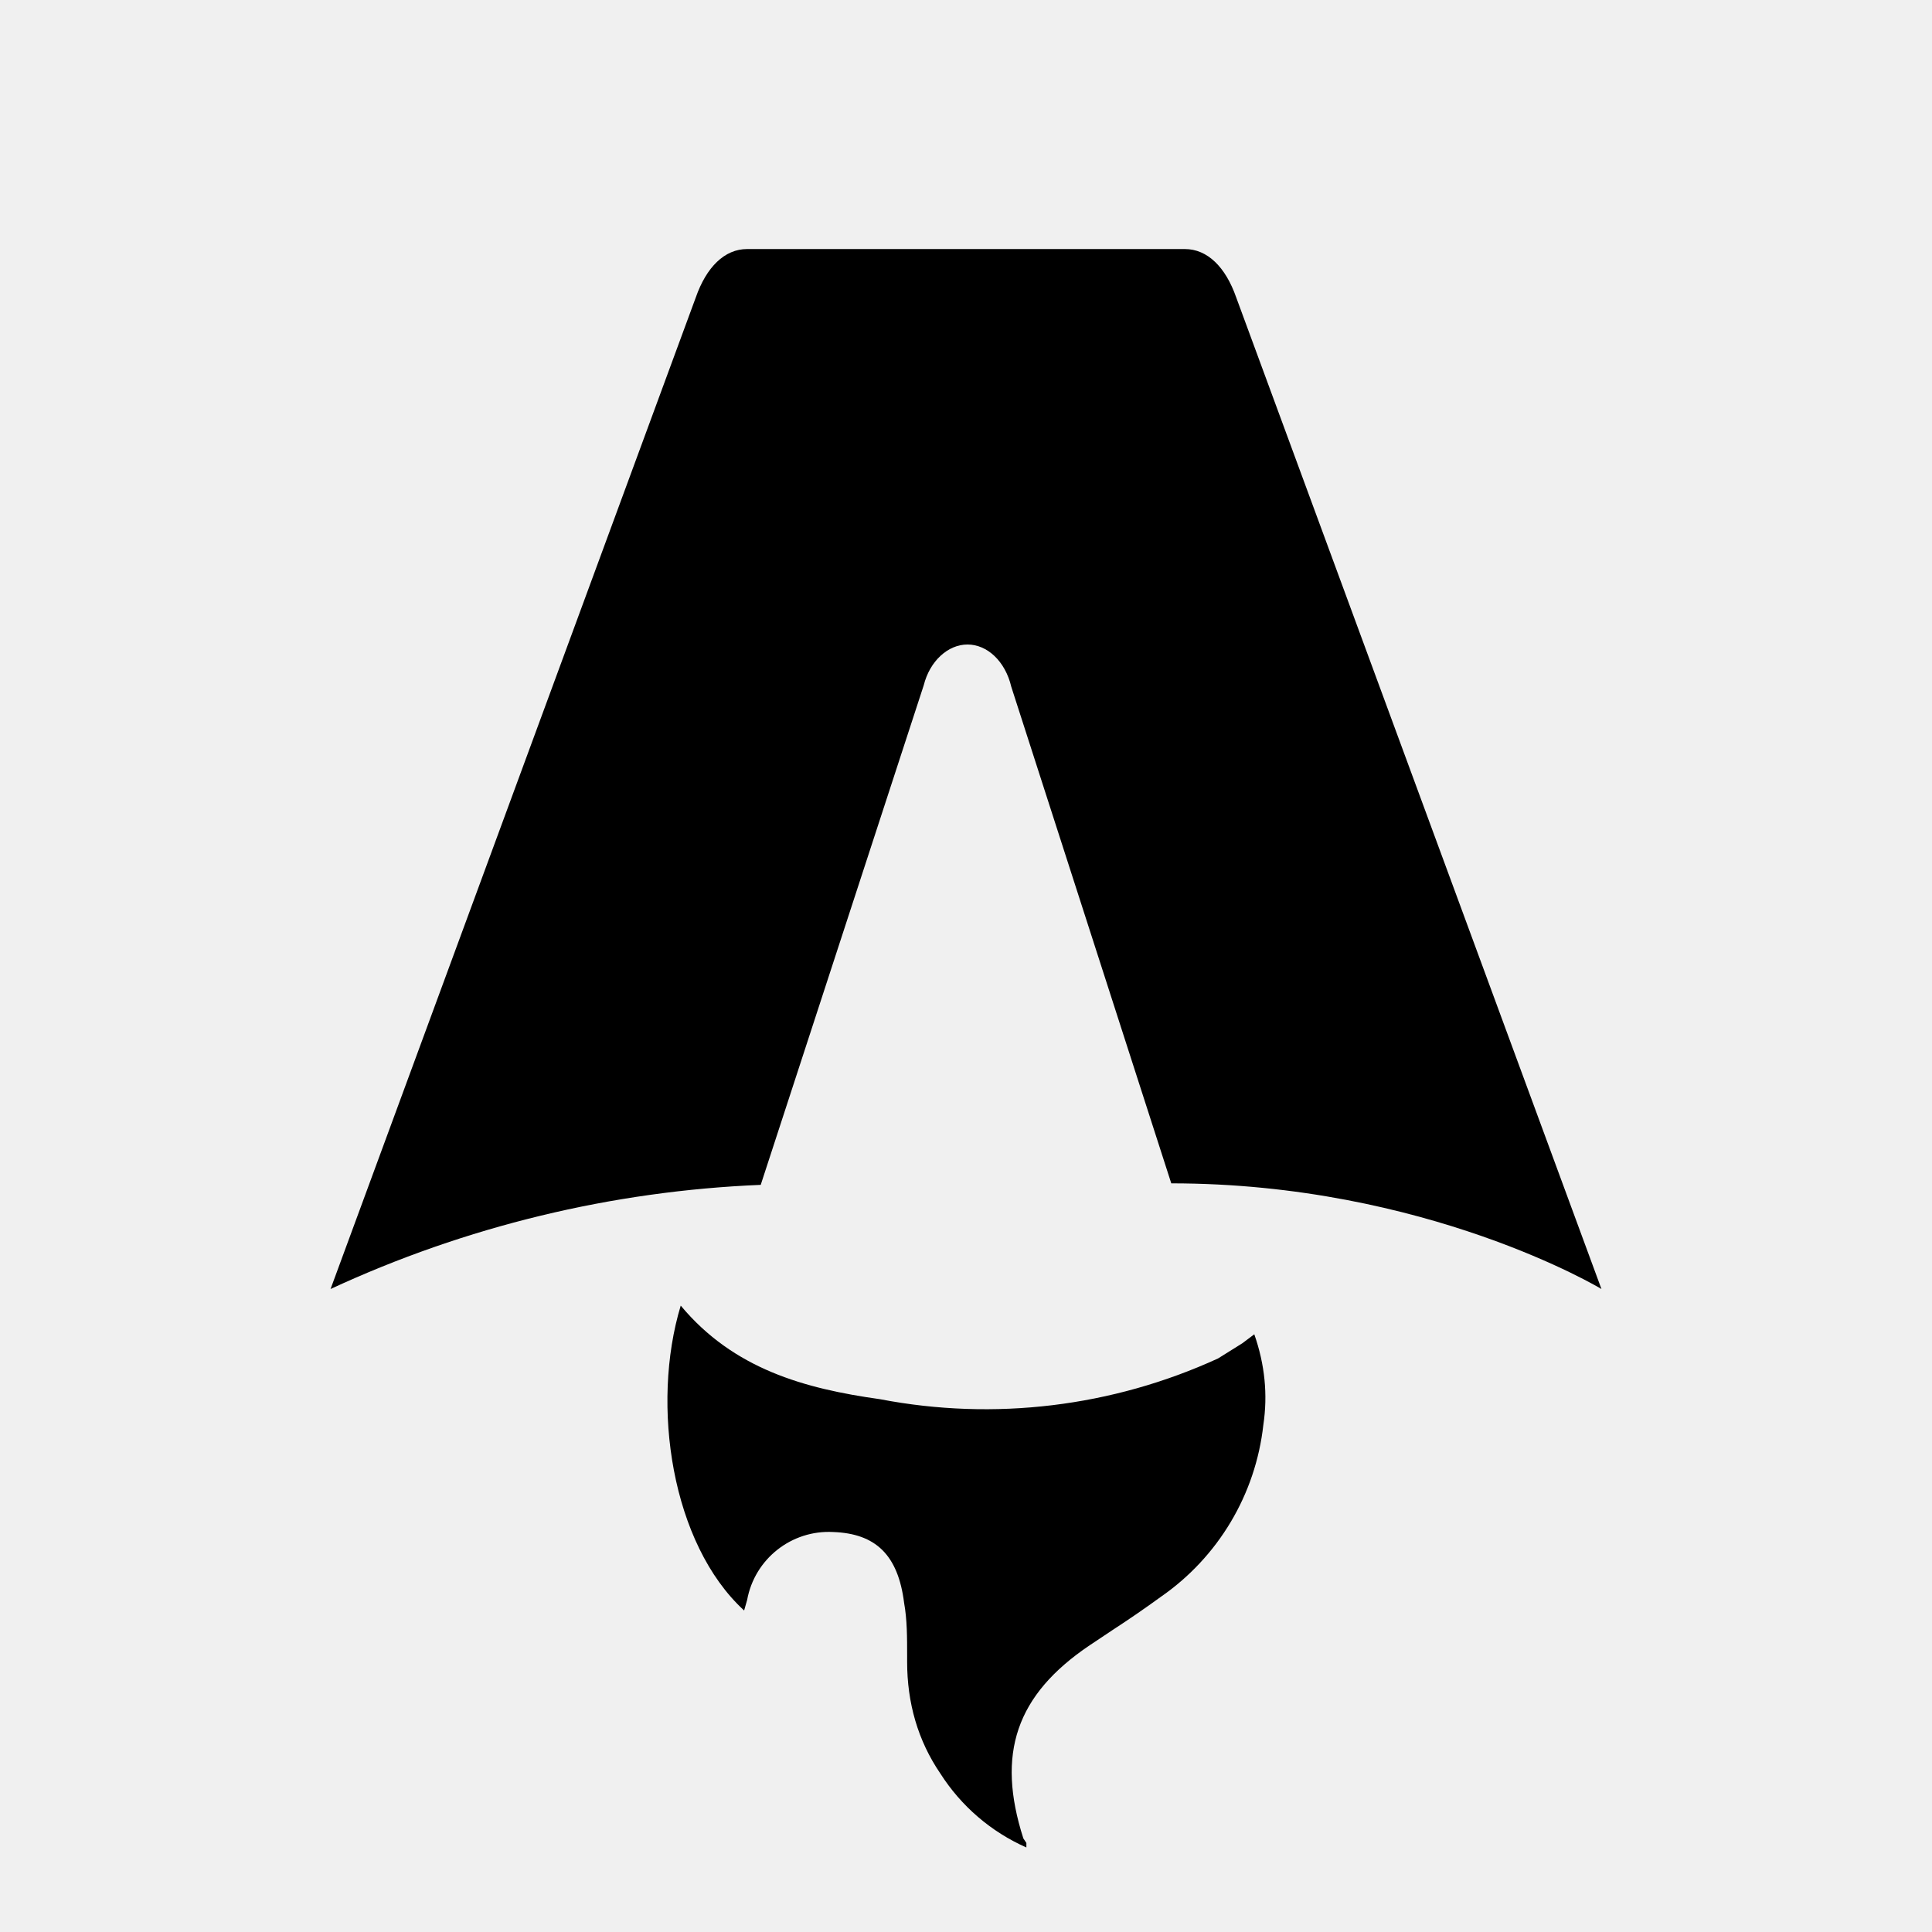
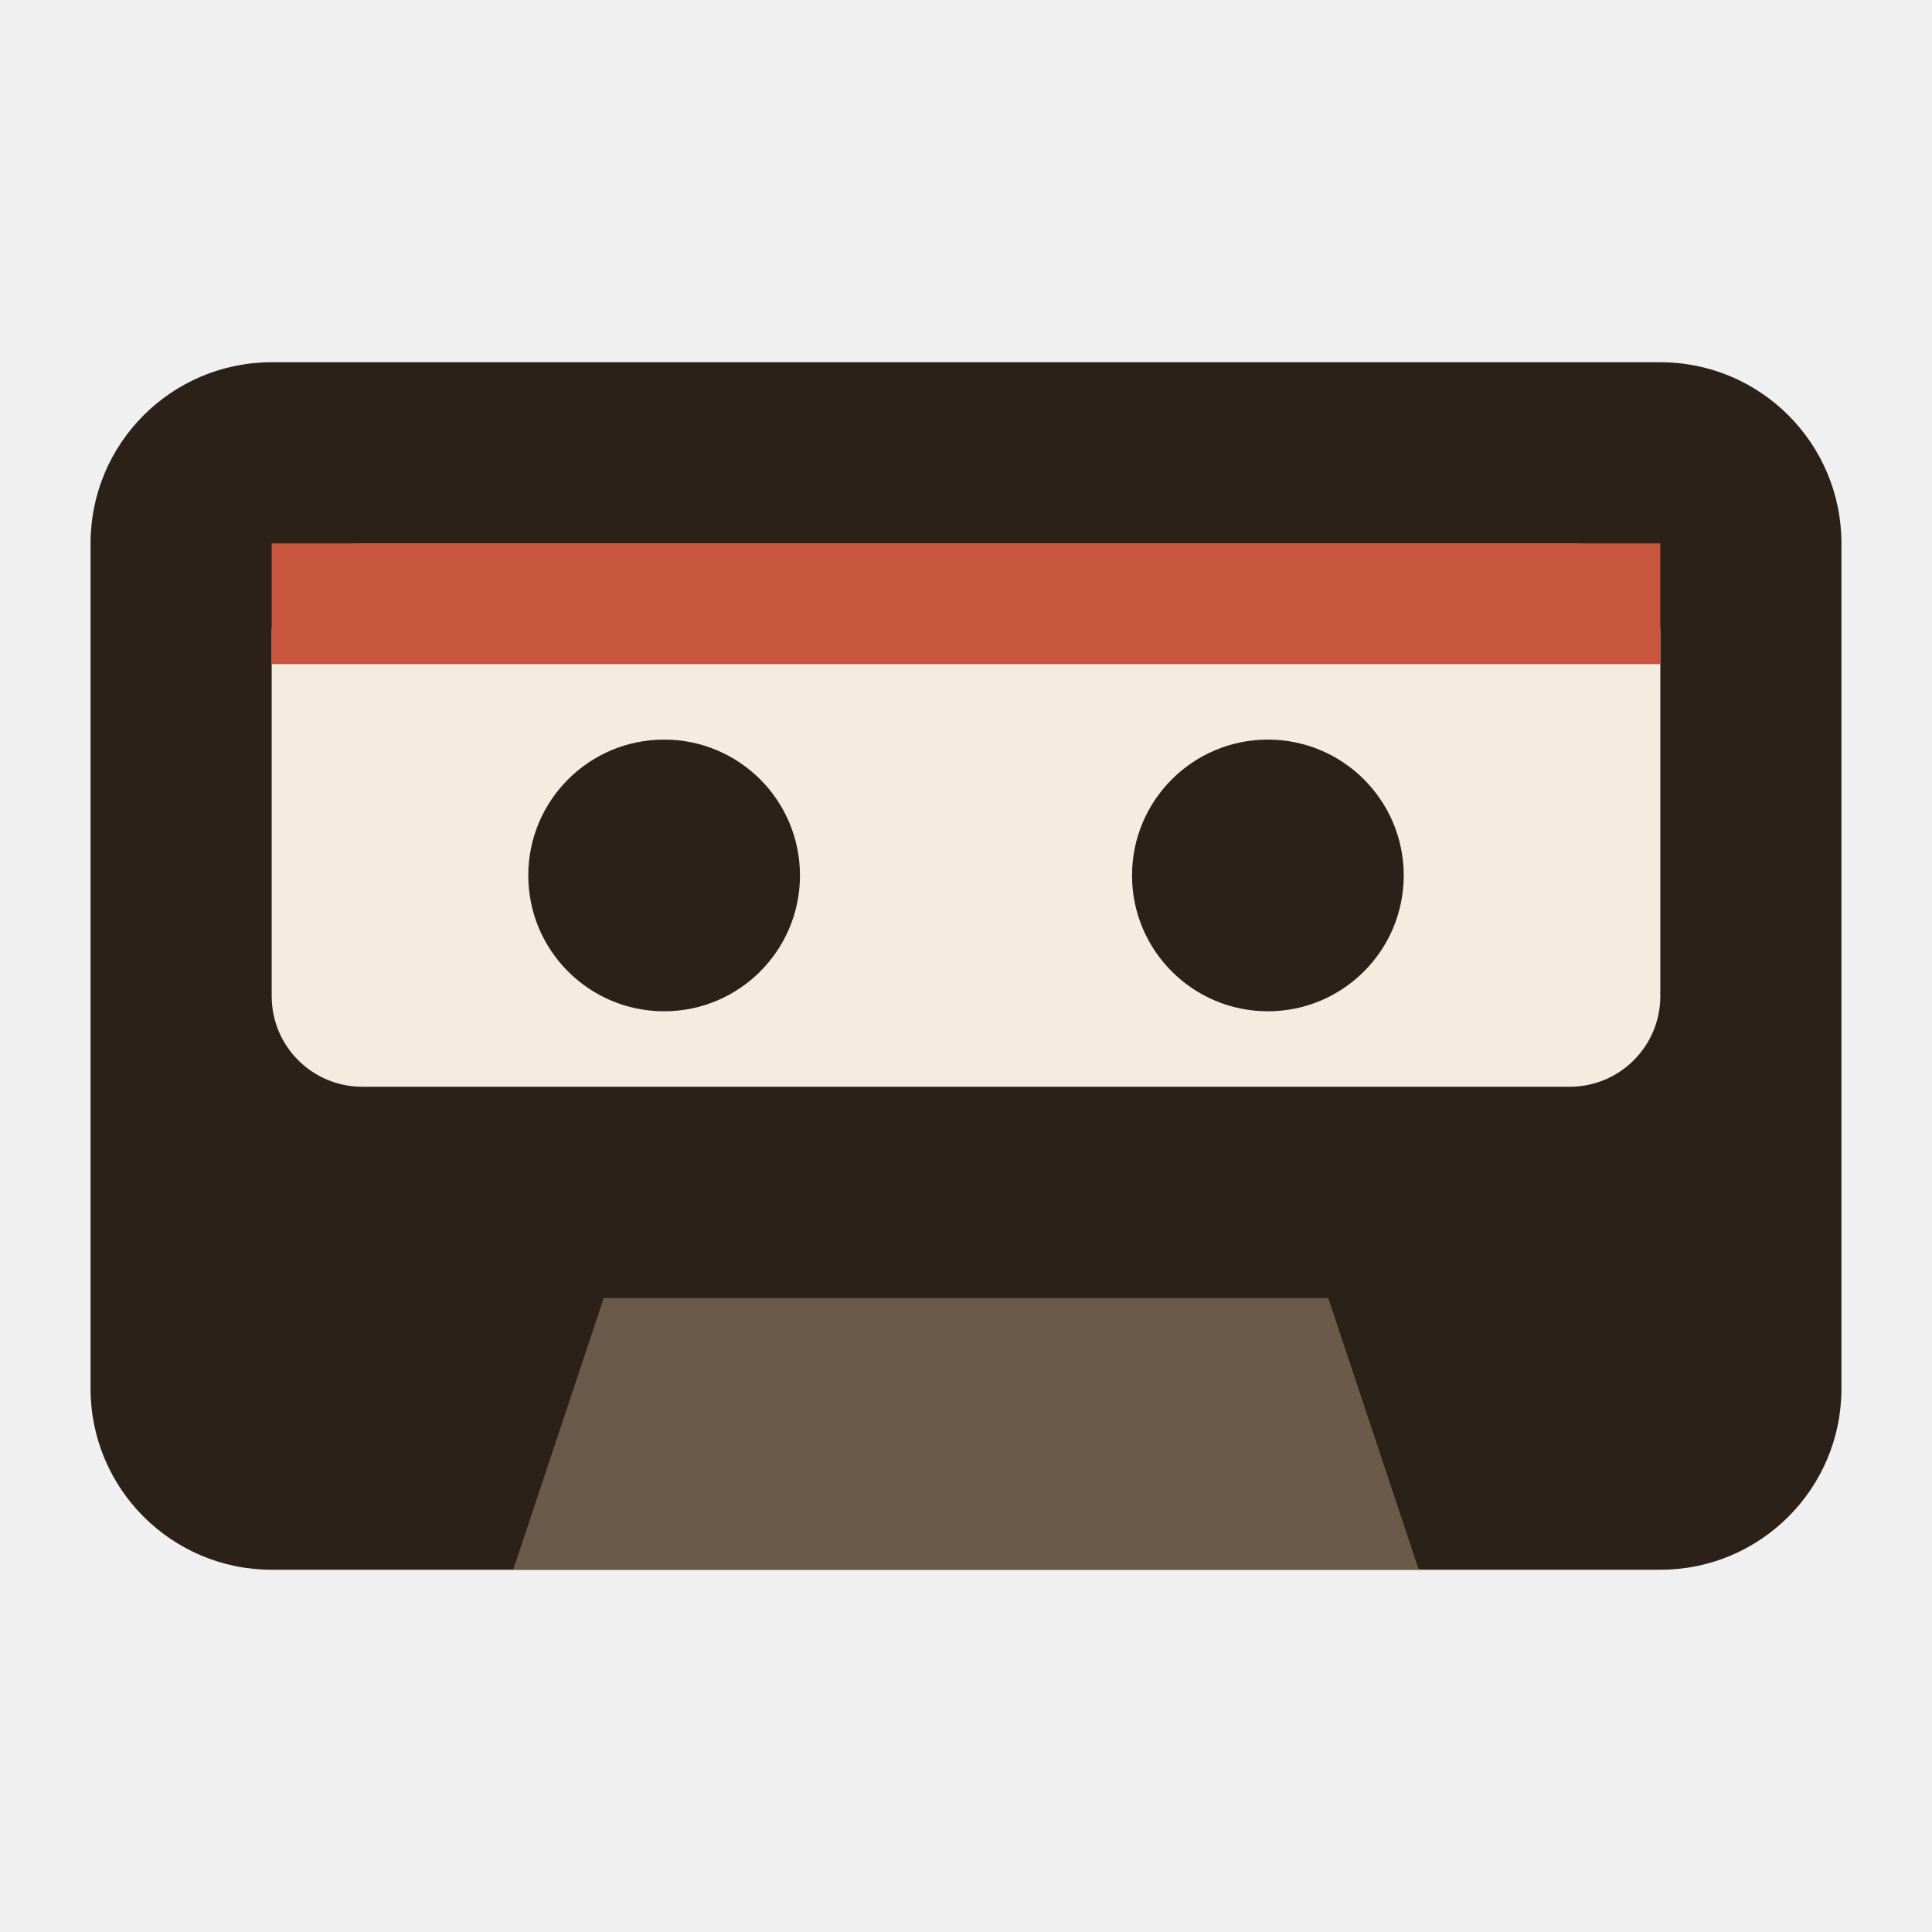
- <svg xmlns="http://www.w3.org/2000/svg" fill="none" viewBox="0 0 128 128">
-   <path d="M50.4 78.5a75.1 75.1 0 0 0-28.5 6.9l24.2-65.7c.7-2 1.9-3.2 3.4-3.2h29c1.5 0 2.7 1.2 3.4 3.2l24.2 65.7s-11.6-7-28.5-7L67 45.5c-.4-1.7-1.6-2.8-2.9-2.8-1.3 0-2.5 1.1-2.9 2.7L50.4 78.5Zm-1.1 28.2Zm-4.2-20.2c-2 6.6-.6 15.8 4.2 20.2a17.5 17.5 0 0 1 .2-.7 5.5 5.5 0 0 1 5.7-4.5c2.8.1 4.3 1.5 4.7 4.7.2 1.1.2 2.3.2 3.5v.4c0 2.7.7 5.2 2.2 7.4a13 13 0 0 0 5.7 4.9v-.3l-.2-.3c-1.8-5.6-.5-9.5 4.4-12.8l1.5-1a73 73 0 0 0 3.2-2.2 16 16 0 0 0 6.8-11.4c.3-2 .1-4-.6-6l-.8.6-1.6 1a37 37 0 0 1-22.4 2.7c-5-.7-9.7-2-13.2-6.2Z" />
-   <style>
-         path { fill: #000; }
-         @media (prefers-color-scheme: dark) {
-             path { fill: #FFF; }
-         }
-     </style>
+ <svg xmlns="http://www.w3.org/2000/svg" viewBox="0 0 32 32">
+   <rect x="1.5" y="6" width="29" height="20" rx="3" fill="#2b2118" />
+   <rect x="4.5" y="9" width="23" height="9" rx="1.5" fill="#f3ecdf" />
+   <rect x="4.5" y="9" width="23" height="2" fill="#c8553d" />
+   <circle cx="11" cy="14.5" r="2.25" fill="#2b2118" />
+   <circle cx="21" cy="14.5" r="2.25" fill="#2b2118" />
+   <path d="M8.5 26 10 21.5h12l1.5 4.5z" fill="#6b5a4a" />
</svg>
